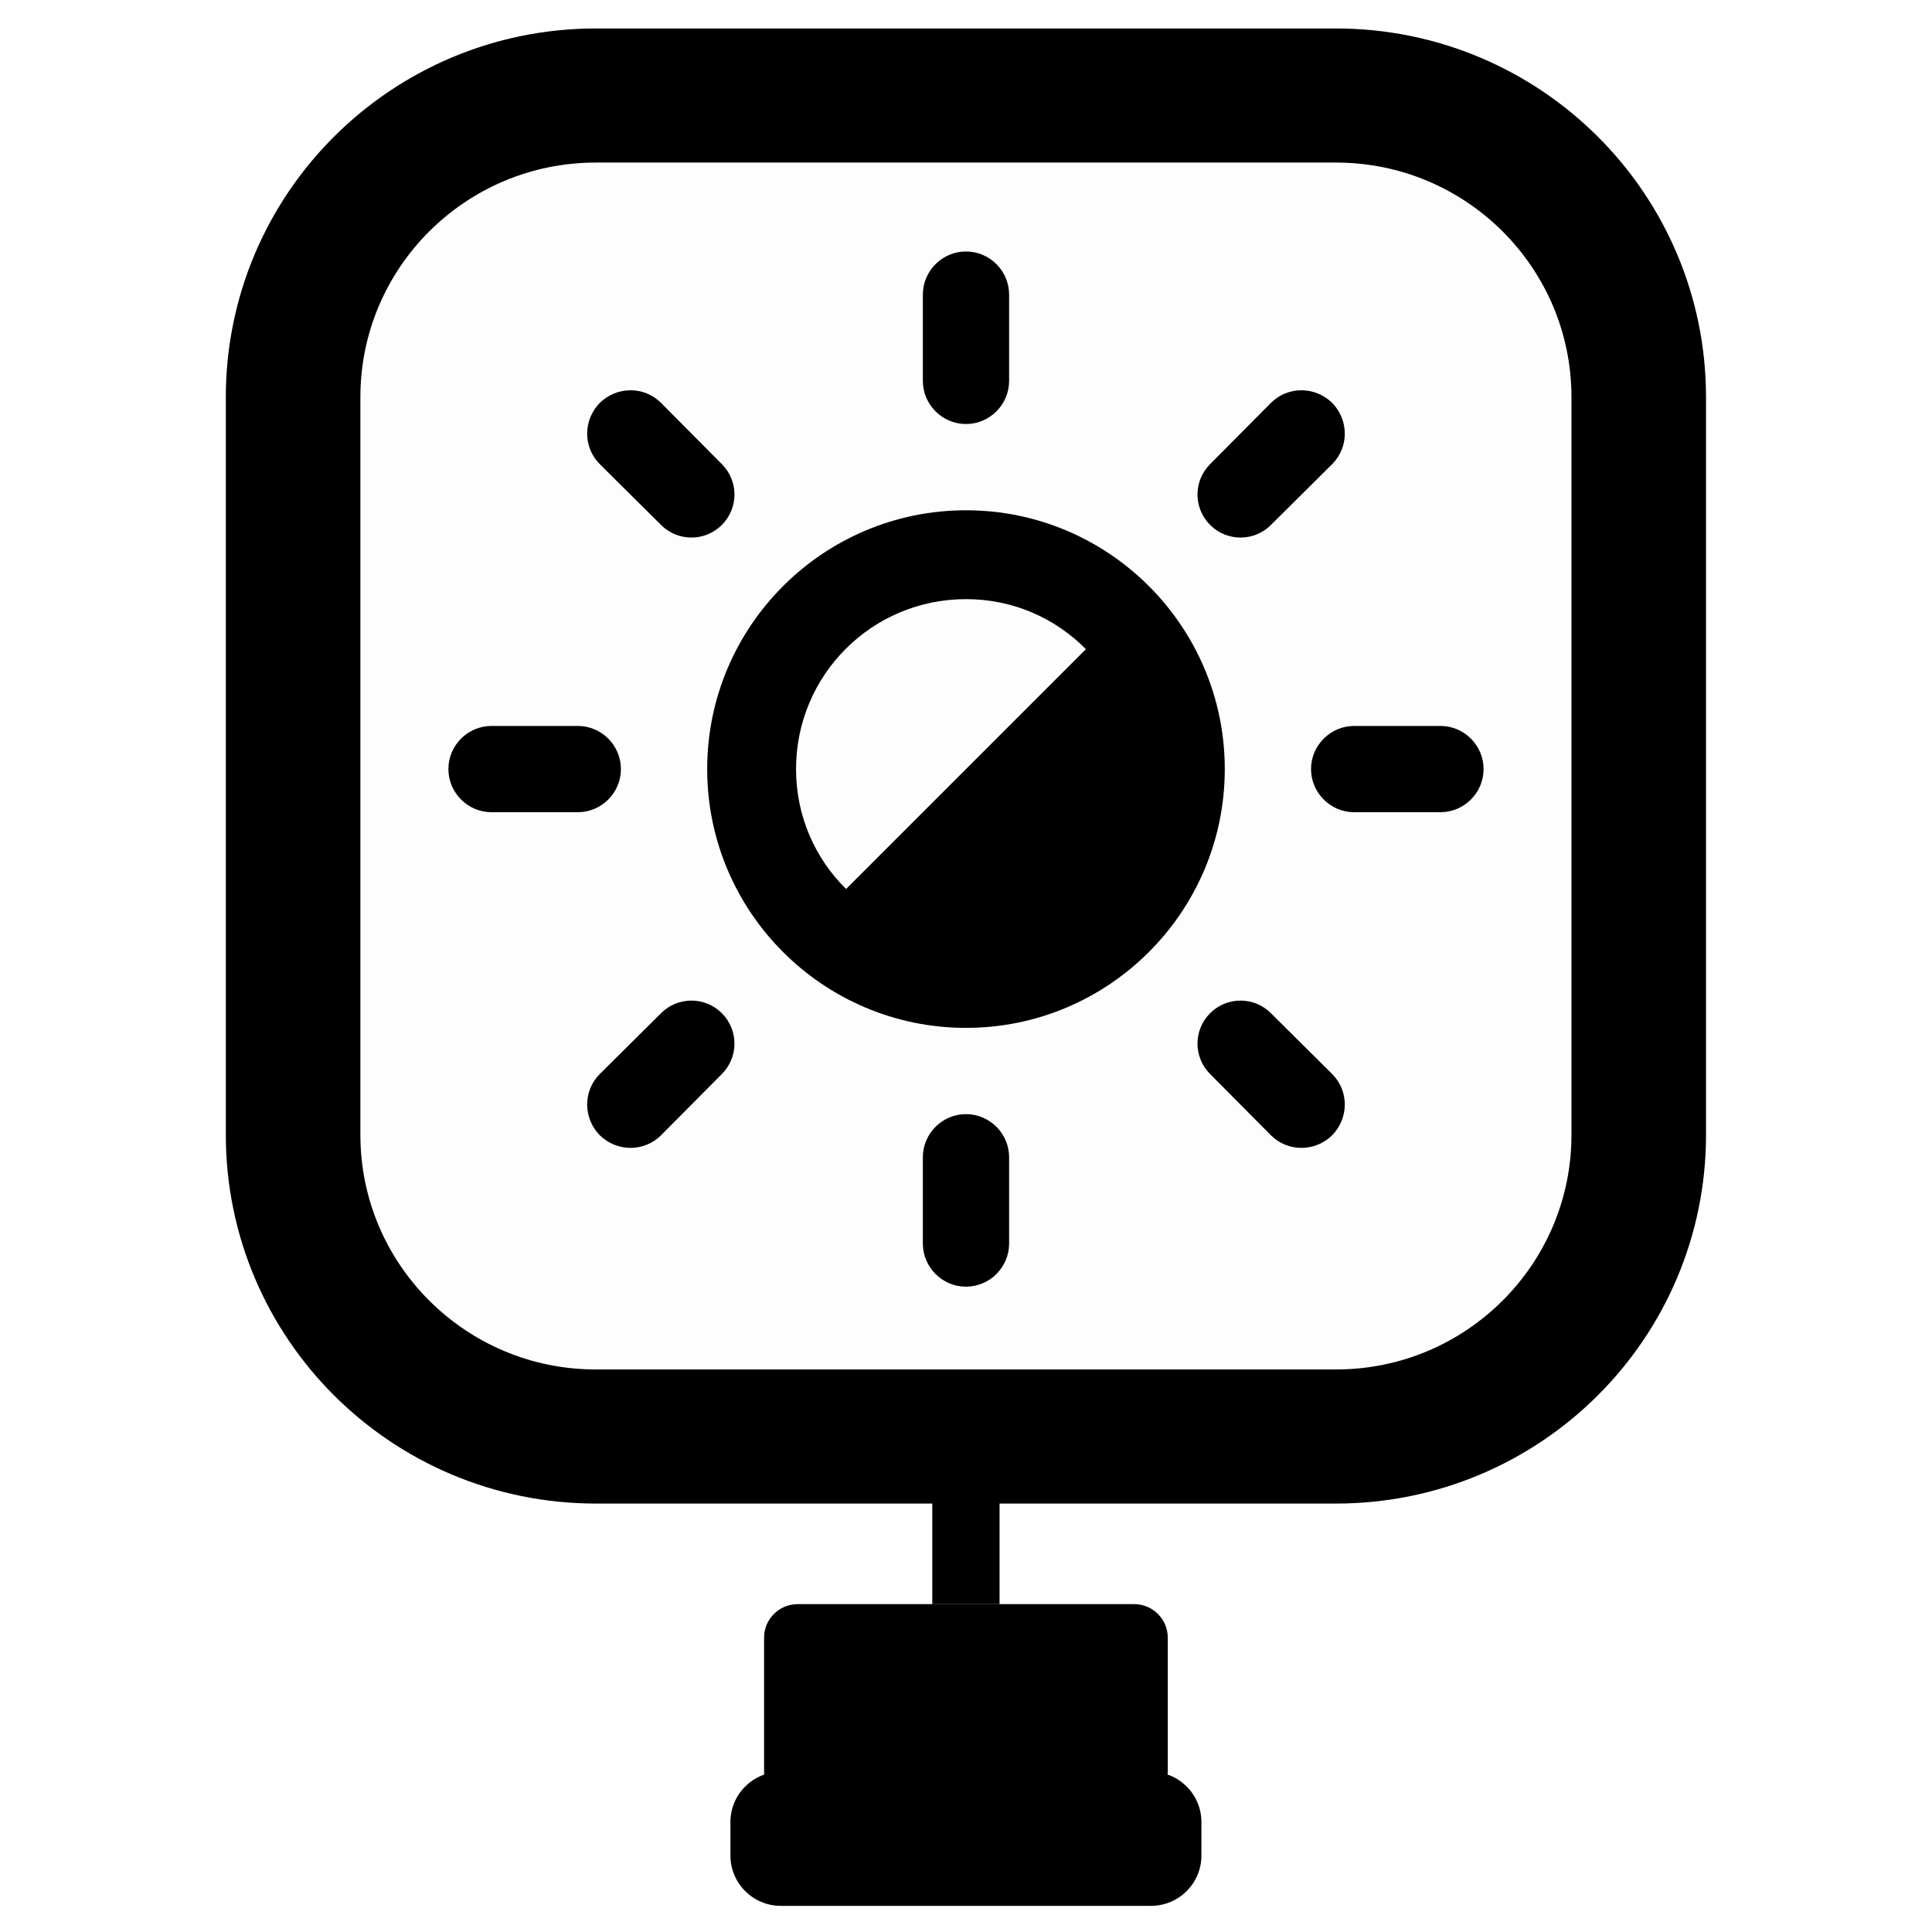
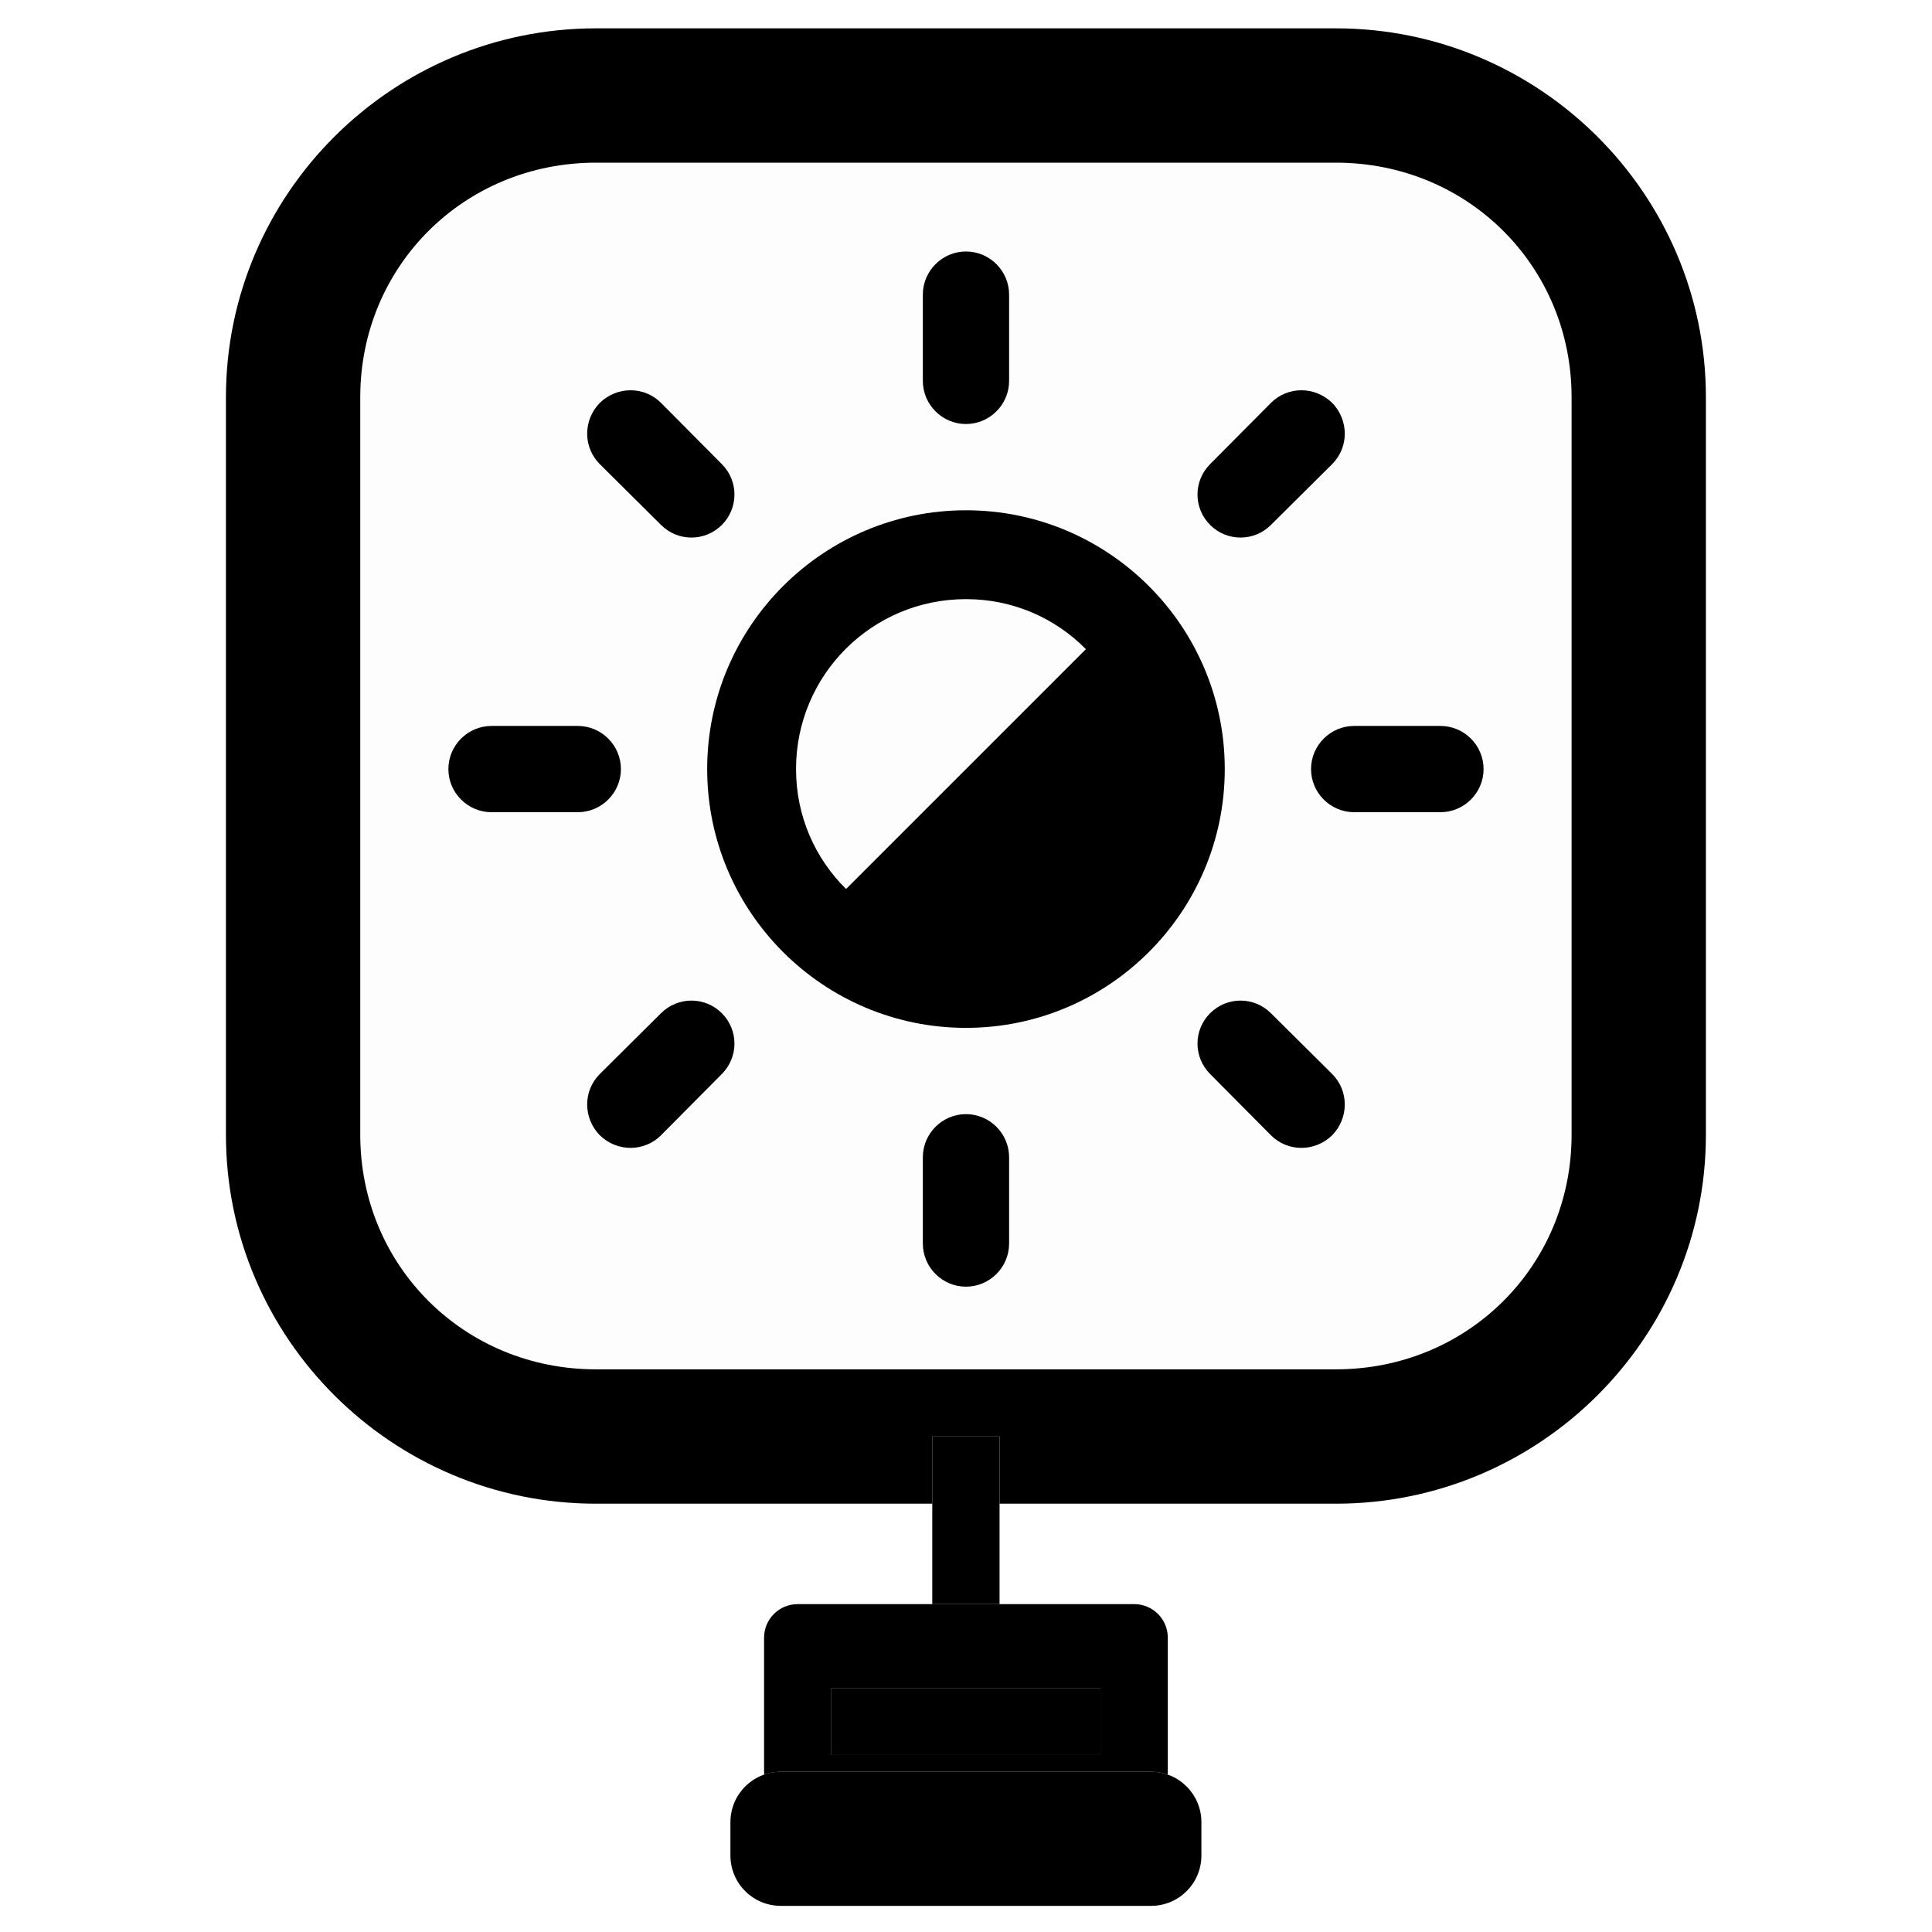
<svg xmlns="http://www.w3.org/2000/svg" width="144" height="144" version="1.1" id="svg1">
  <defs id="defs1" />
-   <g class="layer" id="g1">
-     <rect fill="#000000" height="12" id="svg_1" rx="2" transform="matrix(1.2537,0,0,1.24937,-18.2723,-26.7009)" width="24" x="60" y="117.07" />
-     <rect fill="#000000" height="8" id="svg_2" rx="3" transform="matrix(1.2537,0,0,1.24937,-18.2723,-26.7009)" width="28" x="58" y="127.07" />
-     <rect fill="#000000" height="4" id="svg_3" transform="matrix(1.2537,0,0,1.24937,-18.2723,-26.7009)" width="16" x="64" y="122.07" />
-     <rect fill="#000000" fill-opacity="0.01" height="80" id="svg_4" rx="18" ry="18" stroke="#000000" stroke-width="8" transform="matrix(1.2537,0,0,1.24937,-18.2723,-26.7009)" width="80" x="32" y="27.07" />
-     <rect fill="#000000" height="10" id="svg_21" transform="matrix(1.2537,0,0,1.24937,-18.2723,-26.7009)" width="4" x="70" y="107.07" />
-     <text fill="#000000" font-family="Arial, sans-serif" font-size="37.61px" id="svg_22" stroke="#000000" text-anchor="middle" transform="matrix(1.2537,0,0,1.24937,-18.2723,-26.7009)" x="74.05" xml:space="preserve" y="78.33" />
-     <g id="svg_23" transform="matrix(3.21485,0,0,3.21485,33.4205,18.74431)">
-       <path d="m 12,0 c -0.55,0 -1,0.45 -1,1 v 2 c 0,0.55 0.45,1 1,1 0.55,0 1,-0.45 1,-1 V 1 C 13,0.45 12.55,0 12,0 Z" fill="#000000" id="svg_24" />
-       <path clip-rule="evenodd" d="m 12,18 c 3.31,0 6,-2.69 6,-6 0,-3.31 -2.69,-6 -6,-6 -3.31,0 -6,2.69 -6,6 0,3.31 2.69,6 6,6 z M 9.22,14.78 C 8.5,14.07 8.06,13.09 8.06,12 8.06,9.82 9.82,8.06 12,8.06 c 1.09,0 2.07,0.44 2.78,1.16 z" fill="#000000" fill-rule="evenodd" id="svg_25" />
-       <path d="m 19.07,3.51 c 0.39,-0.39 1.02,-0.39 1.42,0 0.39,0.4 0.39,1.03 0,1.42 l -1.42,1.41 c -0.39,0.39 -1.02,0.39 -1.41,0 -0.39,-0.39 -0.39,-1.02 0,-1.41 z" fill="#000000" id="svg_26" />
-       <path d="m 0,12 c 0,0.55 0.45,1 1,1 H 3 C 3.55,13 4,12.55 4,12 4,11.45 3.55,11 3,11 H 1 c -0.55,0 -1,0.45 -1,1 z" fill="#000000" id="svg_27" />
-       <path d="m 3.51,4.93 c -0.39,-0.39 -0.39,-1.02 0,-1.42 0.4,-0.39 1.03,-0.39 1.42,0 l 1.41,1.42 c 0.39,0.39 0.39,1.02 0,1.41 -0.39,0.39 -1.02,0.39 -1.41,0 z" fill="#000000" id="svg_28" />
-       <path d="m 12,20 c -0.55,0 -1,0.45 -1,1 v 2 c 0,0.55 0.45,1 1,1 0.55,0 1,-0.45 1,-1 v -2 c 0,-0.55 -0.45,-1 -1,-1 z" fill="#000000" id="svg_29" />
-       <path d="m 4.93,17.66 c 0.39,-0.39 1.02,-0.39 1.41,0 0.39,0.39 0.39,1.02 0,1.41 l -1.41,1.42 c -0.39,0.39 -1.02,0.39 -1.42,0 -0.39,-0.4 -0.39,-1.03 0,-1.42 z" fill="#000000" id="svg_30" />
-       <path d="m 20,12 c 0,0.55 0.45,1 1,1 h 2 c 0.55,0 1,-0.45 1,-1 0,-0.55 -0.45,-1 -1,-1 h -2 c -0.55,0 -1,0.45 -1,1 z" fill="#000000" id="svg_31" />
-       <path d="m 17.66,19.07 c -0.39,-0.39 -0.39,-1.02 0,-1.41 0.39,-0.39 1.02,-0.39 1.41,0 l 1.42,1.41 c 0.39,0.39 0.39,1.02 0,1.42 -0.4,0.39 -1.03,0.39 -1.42,0 z" fill="#000000" id="svg_32" />
-     </g>
-   </g>
+   <path d="m 59.457,119.562 c -1.389,0 -2.508,1.119 -2.508,2.508 v 9.979 c 0,0.073 0.004,0.145 0.01,0.217 0.002,-7e-4 0.004,-0.001 0.006,-0.002 0.019,-0.007 0.039,-0.011 0.059,-0.018 0.045,-0.015 0.091,-0.028 0.137,-0.041 0.071,-0.021 0.144,-0.038 0.217,-0.055 0.001,-3.1e-4 0.003,-0.002 0.004,-0.002 0.033,-0.007 0.065,-0.015 0.098,-0.021 0.005,-9.9e-4 0.01,-9.9e-4 0.016,-0.002 0.087,-0.017 0.176,-0.029 0.266,-0.039 0.009,-9.5e-4 0.017,-0.003 0.025,-0.004 0.018,-0.003 0.036,-0.006 0.055,-0.008 0.005,-4.9e-4 0.01,4.7e-4 0.016,0 0.114,-0.01 0.23,-0.018 0.348,-0.018 h 27.582 c 0.116,0 0.23,0.007 0.344,0.018 0.006,5.9e-4 0.013,-6.2e-4 0.02,0 0.023,0.003 0.046,0.007 0.068,0.01 0.004,5.2e-4 0.008,0.002 0.012,0.002 0.086,0.01 0.17,0.021 0.254,0.037 0.009,0.002 0.018,0.002 0.027,0.004 0.033,0.006 0.065,0.014 0.098,0.021 0.008,0.002 0.016,0.004 0.023,0.006 0.065,0.015 0.13,0.031 0.193,0.049 0.032,0.009 0.064,0.019 0.096,0.029 0.015,0.005 0.03,0.009 0.045,0.014 0.021,0.007 0.043,0.012 0.064,0.019 0.006,-0.072 0.01,-0.144 0.01,-0.217 v -9.979 c 10e-7,-1.389 -1.119,-2.508 -2.508,-2.508 H 74.502 69.486 Z m 2.508,6.248 h 20.059 v 4.996 H 61.965 Z" style="stroke-width:1.252" id="path47" />
+   <path d="m 58.203,132.057 c -2.084,0 -3.762,1.678 -3.762,3.762 v 2.473 c 0,2.084 1.678,3.76 3.762,3.76 h 27.582 c 2.084,0 3.76,-1.676 3.76,-3.76 v -2.473 c 0,-2.084 -1.676,-3.762 -3.76,-3.762 z" style="stroke-width:1.252" id="path46" />
+   <path d="m 61.965,125.811 v 4.996 h 20.059 v -4.996 z" style="stroke-width:1.252" id="path45" />
+   <path d="m 44.412,12.125 c -0.594,1.5e-5 -1.18,0.033 -1.758,0.088 -0.175,0.017 -0.346,0.049 -0.52,0.07 -0.394,0.049 -0.789,0.102 -1.174,0.176 -0.219,0.042 -0.432,0.098 -0.648,0.148 -0.332,0.077 -0.664,0.155 -0.988,0.25 -0.225,0.066 -0.445,0.144 -0.666,0.219 -0.305,0.103 -0.609,0.207 -0.906,0.326 -0.225,0.09 -0.444,0.188 -0.664,0.287 -0.275,0.124 -0.547,0.252 -0.814,0.389 -0.226,0.116 -0.448,0.238 -0.668,0.363 -0.253,0.144 -0.503,0.293 -0.748,0.449 -0.211,0.135 -0.419,0.273 -0.623,0.416 -0.238,0.167 -0.472,0.341 -0.701,0.52 -0.199,0.155 -0.396,0.313 -0.588,0.477 -0.195,0.166 -0.383,0.341 -0.57,0.516 -0.243,0.226 -0.48,0.458 -0.709,0.697 -0.2,0.209 -0.396,0.423 -0.586,0.643 -0.132,0.153 -0.266,0.305 -0.393,0.463 -0.209,0.26 -0.406,0.529 -0.6,0.801 -0.109,0.153 -0.224,0.301 -0.328,0.457 -0.276,0.415 -0.534,0.842 -0.773,1.281 -0.077,0.142 -0.143,0.29 -0.217,0.434 -0.163,0.319 -0.321,0.642 -0.465,0.973 -0.079,0.182 -0.15,0.369 -0.223,0.555 -0.126,0.32 -0.244,0.643 -0.352,0.973 -0.06,0.184 -0.118,0.37 -0.172,0.557 -0.095,0.33 -0.178,0.664 -0.254,1.002 -0.044,0.197 -0.093,0.392 -0.131,0.592 -0.08,0.421 -0.142,0.849 -0.191,1.281 -0.012,0.107 -0.032,0.212 -0.043,0.32 -0.056,0.579 -0.088,1.166 -0.088,1.762 v 54.973 c 3e-6,9.763 7.736,17.482 17.561,17.482 h 55.164 c 0.598,0 1.187,-0.032 1.768,-0.088 0.189,-0.018 0.372,-0.054 0.559,-0.078 0.387,-0.049 0.774,-0.099 1.152,-0.172 0.222,-0.043 0.437,-0.103 0.656,-0.154 0.333,-0.078 0.667,-0.154 0.992,-0.25 0.238,-0.07 0.469,-0.156 0.703,-0.236 0.291,-0.1 0.583,-0.198 0.867,-0.312 0.238,-0.096 0.469,-0.205 0.701,-0.311 0.271,-0.123 0.542,-0.245 0.805,-0.381 0.227,-0.118 0.447,-0.246 0.668,-0.373 0.254,-0.146 0.507,-0.293 0.752,-0.451 0.218,-0.14 0.43,-0.29 0.641,-0.439 0.229,-0.163 0.457,-0.328 0.678,-0.502 0.209,-0.165 0.412,-0.336 0.613,-0.51 0.211,-0.182 0.418,-0.369 0.619,-0.561 0.185,-0.176 0.366,-0.355 0.543,-0.539 0.207,-0.216 0.409,-0.438 0.605,-0.664 0.156,-0.18 0.309,-0.361 0.457,-0.547 0.191,-0.24 0.372,-0.488 0.551,-0.738 0.14,-0.197 0.28,-0.394 0.412,-0.598 0.16,-0.246 0.308,-0.5 0.455,-0.754 0.128,-0.221 0.258,-0.441 0.377,-0.668 0.136,-0.26 0.258,-0.529 0.381,-0.797 0.106,-0.232 0.216,-0.462 0.312,-0.699 0.119,-0.293 0.221,-0.595 0.324,-0.896 0.075,-0.22 0.158,-0.436 0.225,-0.66 0.096,-0.322 0.17,-0.653 0.248,-0.982 0.053,-0.224 0.116,-0.444 0.16,-0.672 0.069,-0.352 0.112,-0.714 0.16,-1.074 0.028,-0.209 0.067,-0.415 0.088,-0.627 0.056,-0.575 0.088,-1.157 0.088,-1.748 V 29.607 C 117.137,19.845 109.401,12.125 99.576,12.125 Z m 27.586,6.619 c 1.768,0 3.215,1.447 3.215,3.215 v 6.43 c 0,1.768 -1.447,3.215 -3.215,3.215 -1.768,0 -3.215,-1.447 -3.215,-3.215 v -6.43 c 0,-1.768 1.447,-3.215 3.215,-3.215 z M 47,29.088 c 0.824,0 1.643,0.315 2.27,0.941 l 4.533,4.564 c 1.254,1.254 1.254,3.279 0,4.533 -1.254,1.254 -3.279,1.254 -4.533,0 L 44.705,34.594 c -1.254,-1.254 -1.254,-3.279 0,-4.564 C 45.348,29.402 46.176,29.088 47,29.088 Z m 49.998,0 c 0.824,0 1.652,0.315 2.295,0.941 1.254,1.286 1.254,3.311 0,4.564 l -4.564,4.533 c -1.254,1.254 -3.279,1.254 -4.533,0 -1.254,-1.254 -1.254,-3.279 0,-4.533 l 4.533,-4.564 c 0.627,-0.627 1.446,-0.941 2.27,-0.941 z m -25,8.945 c 10.641,0 19.289,8.648 19.289,19.289 0,10.641 -8.648,19.289 -19.289,19.289 -10.641,0 -19.289,-8.648 -19.289,-19.289 2e-6,-0.666 0.039,-1.324 0.105,-1.973 0.002,-0.015 0.004,-0.03 0.006,-0.045 0.021,-0.204 0.06,-0.402 0.088,-0.604 0.058,-0.422 0.117,-0.843 0.201,-1.256 6.6e-4,-0.003 0.001,-0.006 0.002,-0.01 0.034,-0.164 0.076,-0.324 0.117,-0.484 0.019,-0.083 0.04,-0.165 0.061,-0.248 0.094,-0.38 0.193,-0.758 0.309,-1.129 9.85e-4,-0.003 9.66e-4,-0.007 0.002,-0.01 0.034,-0.109 0.074,-0.215 0.111,-0.322 0.043,-0.129 0.087,-0.259 0.133,-0.387 0.128,-0.358 0.262,-0.711 0.41,-1.059 0.103,-0.241 0.208,-0.479 0.32,-0.715 0.16,-0.338 0.333,-0.668 0.512,-0.994 2.79e-4,-5.08e-4 -2.78e-4,-0.001 0,-0.002 0.009,-0.017 0.02,-0.034 0.029,-0.051 0.113,-0.204 0.224,-0.41 0.344,-0.609 0.197,-0.328 0.409,-0.646 0.625,-0.961 0.136,-0.199 0.267,-0.402 0.41,-0.596 0.254,-0.343 0.525,-0.669 0.801,-0.994 0.124,-0.146 0.239,-0.299 0.367,-0.441 0.218,-0.242 0.456,-0.464 0.686,-0.695 0.21,-0.213 0.408,-0.437 0.629,-0.639 0.026,-0.024 0.056,-0.044 0.082,-0.068 0.14,-0.127 0.29,-0.241 0.434,-0.363 0.328,-0.281 0.659,-0.558 1.006,-0.816 0.189,-0.141 0.388,-0.268 0.582,-0.402 0.323,-0.223 0.649,-0.441 0.986,-0.645 0.217,-0.131 0.438,-0.253 0.66,-0.375 0.319,-0.176 0.643,-0.344 0.973,-0.502 0.249,-0.119 0.499,-0.233 0.754,-0.342 0.334,-0.143 0.674,-0.274 1.018,-0.398 0.253,-0.091 0.506,-0.181 0.764,-0.262 0.362,-0.113 0.729,-0.21 1.1,-0.303 0.253,-0.063 0.504,-0.131 0.762,-0.184 0.437,-0.09 0.883,-0.155 1.33,-0.215 0.192,-0.026 0.379,-0.064 0.572,-0.084 0.658,-0.068 1.324,-0.107 2,-0.107 z m 0,6.623 c -0.417,1.3e-5 -0.83,0.021 -1.236,0.061 -0.002,1.87e-4 -0.004,-1.88e-4 -0.006,0 -0.068,0.007 -0.133,0.022 -0.201,0.029 -0.337,0.038 -0.672,0.081 -1,0.145 -0.066,0.013 -0.128,0.033 -0.193,0.047 -0.325,0.069 -0.648,0.143 -0.963,0.236 -0.166,0.049 -0.325,0.113 -0.488,0.168 -0.204,0.069 -0.411,0.132 -0.609,0.211 -0.189,0.075 -0.372,0.166 -0.557,0.25 -0.174,0.079 -0.35,0.152 -0.52,0.238 -0.152,0.078 -0.297,0.168 -0.445,0.252 -0.19,0.107 -0.381,0.21 -0.564,0.326 -0.14,0.089 -0.272,0.189 -0.408,0.283 -0.182,0.125 -0.366,0.248 -0.541,0.383 -0.123,0.095 -0.238,0.198 -0.357,0.297 -0.193,0.16 -0.387,0.317 -0.57,0.488 -0.209,0.196 -0.402,0.408 -0.598,0.617 -0.119,0.127 -0.238,0.254 -0.352,0.387 -0.111,0.13 -0.217,0.265 -0.322,0.4 -0.031,0.04 -0.065,0.079 -0.096,0.119 -0.009,0.012 -0.018,0.025 -0.027,0.037 -0.11,0.143 -0.22,0.287 -0.324,0.436 -0.11,0.157 -0.212,0.32 -0.314,0.482 -0.021,0.034 -0.044,0.066 -0.064,0.1 -0.01,0.016 -0.02,0.031 -0.029,0.047 -0.086,0.138 -0.174,0.276 -0.254,0.418 -0.074,0.132 -0.14,0.269 -0.207,0.404 -0.053,0.103 -0.106,0.206 -0.156,0.311 -0.071,0.144 -0.145,0.287 -0.209,0.436 -0.068,0.156 -0.125,0.317 -0.184,0.477 -0.02,0.054 -0.042,0.106 -0.062,0.16 -0.005,0.015 -0.01,0.03 -0.016,0.045 -0.063,0.168 -0.131,0.334 -0.186,0.506 -0.074,0.233 -0.134,0.472 -0.193,0.711 -0.008,0.032 -0.017,0.064 -0.025,0.096 -0.002,0.01 -0.005,0.019 -0.008,0.029 -0.033,0.13 -0.072,0.257 -0.1,0.389 -0.065,0.306 -0.108,0.618 -0.15,0.932 -0.017,0.127 -0.045,0.251 -0.059,0.379 -0.046,0.439 -0.07,0.884 -0.07,1.336 0,3.504 1.414,6.655 3.729,8.938 l 17.875,-17.875 c -2.283,-2.315 -5.433,-3.729 -8.938,-3.729 z m -35.363,9.451 h 6.43 c 1.768,0 3.215,1.447 3.215,3.215 0,1.768 -1.447,3.215 -3.215,3.215 h -6.43 c -1.768,0 -3.215,-1.447 -3.215,-3.215 0,-1.768 1.447,-3.215 3.215,-3.215 z m 64.297,0 h 6.43 c 1.768,0 3.215,1.447 3.215,3.215 0,1.768 -1.447,3.215 -3.215,3.215 h -6.43 c -1.768,0 -3.215,-1.447 -3.215,-3.215 10e-7,-0.104 0.006,-0.207 0.016,-0.309 3.2e-4,-0.003 0.002,-0.006 0.002,-0.01 0.003,-0.03 0.008,-0.06 0.012,-0.09 0.01,-0.075 0.02,-0.151 0.035,-0.225 0.007,-0.034 0.015,-0.068 0.023,-0.102 0.015,-0.064 0.03,-0.127 0.049,-0.189 0.017,-0.055 0.037,-0.108 0.057,-0.162 0.014,-0.039 0.029,-0.078 0.045,-0.117 0.025,-0.061 0.052,-0.121 0.08,-0.18 0.014,-0.028 0.027,-0.056 0.041,-0.084 0.032,-0.061 0.066,-0.121 0.102,-0.18 0.017,-0.029 0.035,-0.058 0.053,-0.086 0.034,-0.053 0.07,-0.105 0.107,-0.156 0.023,-0.032 0.048,-0.063 0.072,-0.094 0.028,-0.036 0.056,-0.071 0.086,-0.105 0.044,-0.052 0.091,-0.102 0.139,-0.15 0.022,-0.022 0.044,-0.045 0.066,-0.066 0.042,-0.041 0.085,-0.081 0.129,-0.119 0.04,-0.035 0.081,-0.069 0.123,-0.102 0.033,-0.026 0.066,-0.05 0.1,-0.074 0.043,-0.031 0.085,-0.063 0.129,-0.092 0.043,-0.028 0.088,-0.054 0.133,-0.08 0.049,-0.029 0.098,-0.058 0.148,-0.084 0.028,-0.015 0.057,-0.027 0.086,-0.041 0.059,-0.028 0.119,-0.055 0.18,-0.08 0.039,-0.016 0.078,-0.031 0.117,-0.045 0.054,-0.019 0.107,-0.04 0.162,-0.057 0.062,-0.019 0.126,-0.034 0.189,-0.049 0.034,-0.008 0.067,-0.017 0.102,-0.023 0.074,-0.015 0.149,-0.025 0.225,-0.035 0.027,-0.003 0.053,-0.009 0.08,-0.012 0.108,-0.011 0.217,-0.018 0.328,-0.018 z M 51.537,74.578 c 0.82,0 1.639,0.315 2.266,0.941 1.254,1.254 1.254,3.277 0,4.531 l -4.533,4.566 c -1.254,1.254 -3.279,1.254 -4.564,0 -1.254,-1.286 -1.254,-3.313 0,-4.566 l 4.564,-4.531 c 0.627,-0.627 1.448,-0.941 2.268,-0.941 z m 40.924,0 c 0.82,0 1.641,0.315 2.268,0.941 l 4.564,4.531 c 1.254,1.254 1.254,3.28 0,4.566 -1.286,1.254 -3.311,1.254 -4.564,0 l -4.533,-4.566 c -0.075,-0.075 -0.145,-0.152 -0.211,-0.232 -0.012,-0.014 -0.022,-0.029 -0.033,-0.043 -0.049,-0.062 -0.095,-0.125 -0.139,-0.189 -0.02,-0.03 -0.039,-0.06 -0.059,-0.09 -0.037,-0.059 -0.072,-0.117 -0.105,-0.178 -0.011,-0.02 -0.023,-0.039 -0.033,-0.059 -0.018,-0.035 -0.032,-0.07 -0.049,-0.105 -0.057,-0.12 -0.107,-0.242 -0.148,-0.367 -0.006,-0.017 -0.012,-0.034 -0.018,-0.051 -0.042,-0.134 -0.072,-0.271 -0.096,-0.408 -0.007,-0.041 -0.012,-0.082 -0.018,-0.123 -0.018,-0.14 -0.031,-0.279 -0.031,-0.42 0,-0.001 -10e-7,-0.003 0,-0.004 4e-6,-0.003 -1.3e-5,-0.006 0,-0.01 5.99e-4,-0.141 0.014,-0.28 0.033,-0.42 0.005,-0.037 0.009,-0.074 0.016,-0.111 0.024,-0.14 0.057,-0.279 0.1,-0.416 0.006,-0.018 0.012,-0.035 0.018,-0.053 0.043,-0.129 0.096,-0.257 0.156,-0.381 0.007,-0.015 0.012,-0.032 0.02,-0.047 0.003,-0.006 0.009,-0.011 0.012,-0.018 0.067,-0.13 0.143,-0.255 0.229,-0.377 0.033,-0.047 0.067,-0.095 0.104,-0.141 0.016,-0.02 0.031,-0.041 0.047,-0.061 0.065,-0.079 0.133,-0.155 0.207,-0.229 0.627,-0.627 1.446,-0.941 2.266,-0.941 z m -20.463,8.463 c 1.768,0 3.215,1.447 3.215,3.215 v 6.43 c 0,1.768 -1.447,3.215 -3.215,3.215 -1.768,0 -3.215,-1.447 -3.215,-3.215 v -6.43 c 0,-1.768 1.447,-3.215 3.215,-3.215 z" style="baseline-shift:baseline;display:inline;overflow:visible;vector-effect:none;fill-opacity:0.01;enable-background:accumulate;stop-color:#000000" id="path44" />
+   <path d="m 44.412,2.113 c -15.179,0 -27.572,12.339 -27.572,27.494 v 54.973 c 0,15.155 12.393,27.496 27.572,27.496 h 25.074 v -5.008 h 5.016 v 5.008 h 25.074 c 15.179,0 27.572,-12.341 27.572,-27.496 V 29.607 c 0,-15.155 -12.393,-27.494 -27.572,-27.494 z m 0,10.012 h 55.164 c 9.824,0 17.561,7.72 17.561,17.482 v 54.973 c 0,9.763 -7.736,17.482 -17.561,17.482 H 44.412 c -9.824,0 -17.561,-7.72 -17.561,-17.482 V 29.607 c 0,-9.763 7.736,-17.482 17.561,-17.482 z" style="baseline-shift:baseline;display:inline;overflow:visible;vector-effect:none;enable-background:accumulate;stop-color:#000000" id="path43" />
+   <path d="m 69.486,107.068 v 12.494 h 5.016 v -12.494 z" style="stroke-width:1.252" id="path42" />
+   <path d="m 71.998,18.744 c -1.768,0 -3.215,1.447 -3.215,3.215 v 6.43 c 0,1.768 1.447,3.215 3.215,3.215 1.768,0 3.215,-1.447 3.215,-3.215 v -6.43 c 0,-1.768 -1.447,-3.215 -3.215,-3.215 z" style="stroke-width:3.215" id="path41" />
+   <path d="m 71.998,38.033 c -10.641,0 -19.289,8.648 -19.289,19.289 0,10.641 8.648,19.289 19.289,19.289 10.641,0 19.289,-8.648 19.289,-19.289 0,-10.641 -8.648,-19.289 -19.289,-19.289 z m 0,6.623 c 3.504,0 6.655,1.414 8.938,3.729 l -17.875,17.875 c -2.315,-2.283 -3.729,-5.433 -3.729,-8.938 0,-7.008 5.658,-12.666 12.666,-12.666 z" style="clip-rule:evenodd;fill-rule:evenodd;stroke-width:3.215" id="path40" />
+   <path d="m 96.998,29.088 c -0.824,0 -1.643,0.315 -2.27,0.941 l -4.533,4.564 c -1.254,1.254 -1.254,3.279 0,4.533 1.254,1.254 3.279,1.254 4.533,0 l 4.564,-4.533 c 1.254,-1.254 1.254,-3.279 0,-4.564 -0.643,-0.627 -1.471,-0.941 -2.295,-0.941 z" style="stroke-width:3.215" id="path39" />
+   <path d="m 36.635,54.107 c -1.768,0 -3.215,1.447 -3.215,3.215 0,1.768 1.447,3.215 3.215,3.215 h 6.43 c 1.768,0 3.215,-1.447 3.215,-3.215 0,-1.768 -1.447,-3.215 -3.215,-3.215 z" style="stroke-width:3.215" id="path38" />
+   <path d="m 47,29.088 c -0.824,0 -1.652,0.315 -2.295,0.941 -1.254,1.286 -1.254,3.311 0,4.564 l 4.564,4.533 c 1.254,1.254 3.279,1.254 4.533,0 1.254,-1.254 1.254,-3.279 0,-4.533 L 49.27,30.029 C 48.643,29.402 47.824,29.088 47,29.088 Z" style="stroke-width:3.215" id="path37" />
+   <path d="m 71.998,83.041 c -1.768,0 -3.215,1.447 -3.215,3.215 v 6.43 c 0,1.768 1.447,3.215 3.215,3.215 1.768,0 3.215,-1.447 3.215,-3.215 v -6.43 c 0,-1.768 -1.447,-3.215 -3.215,-3.215 z" style="stroke-width:3.215" id="path36" />
+   <path d="m 51.537,74.578 c -0.82,0 -1.641,0.315 -2.268,0.941 l -4.564,4.531 c -1.254,1.254 -1.254,3.28 0,4.566 1.286,1.254 3.311,1.254 4.564,0 l 4.533,-4.566 c 1.254,-1.254 1.254,-3.277 0,-4.531 -0.627,-0.627 -1.446,-0.941 -2.266,-0.941 z" style="stroke-width:3.215" id="path35" />
+   <path d="m 100.932,54.107 c -1.768,0 -3.215,1.447 -3.215,3.215 0,1.768 1.447,3.215 3.215,3.215 h 6.43 c 1.768,0 3.215,-1.447 3.215,-3.215 0,-1.768 -1.447,-3.215 -3.215,-3.215 z" style="stroke-width:3.215" id="path34" />
+   <path d="m 92.461,74.578 c -0.82,0 -1.639,0.315 -2.266,0.941 -1.254,1.254 -1.254,3.277 0,4.531 l 4.533,4.566 c 1.254,1.254 3.279,1.254 4.564,0 1.254,-1.286 1.254,-3.313 0,-4.566 l -4.564,-4.531 C 94.102,74.893 93.281,74.578 92.461,74.578 Z" style="stroke-width:3.215" id="path33" />
</svg>
